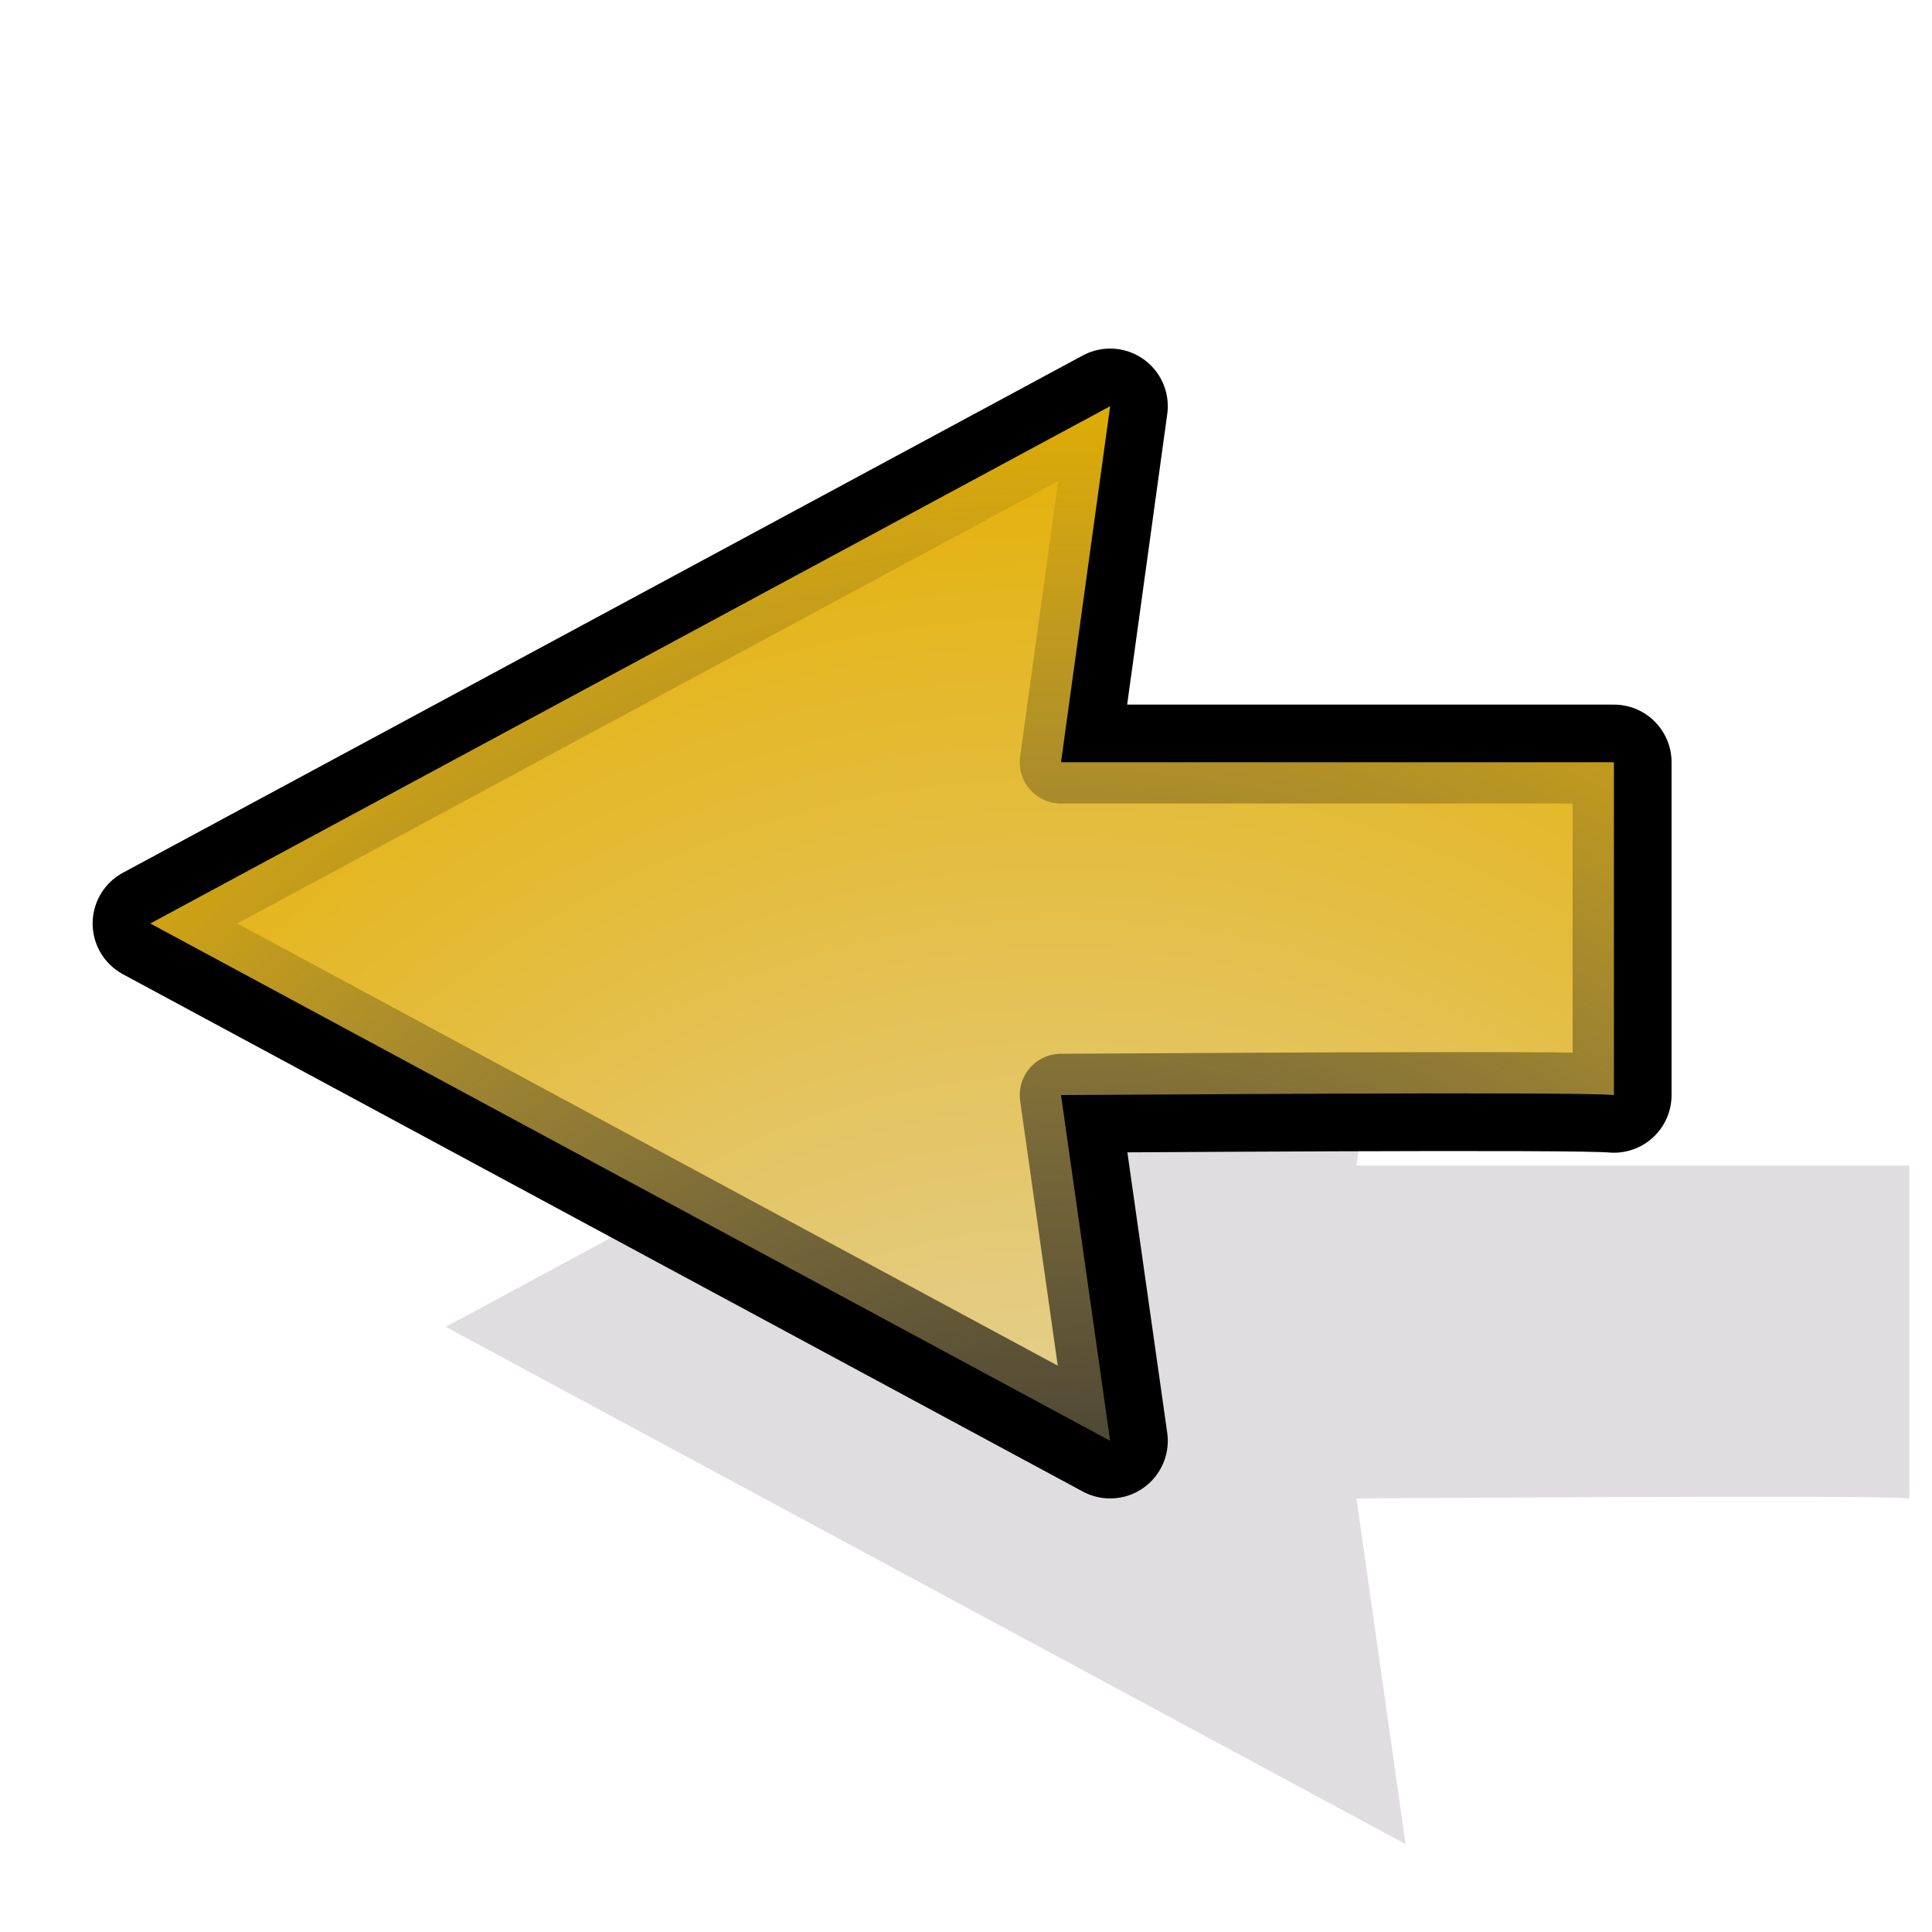
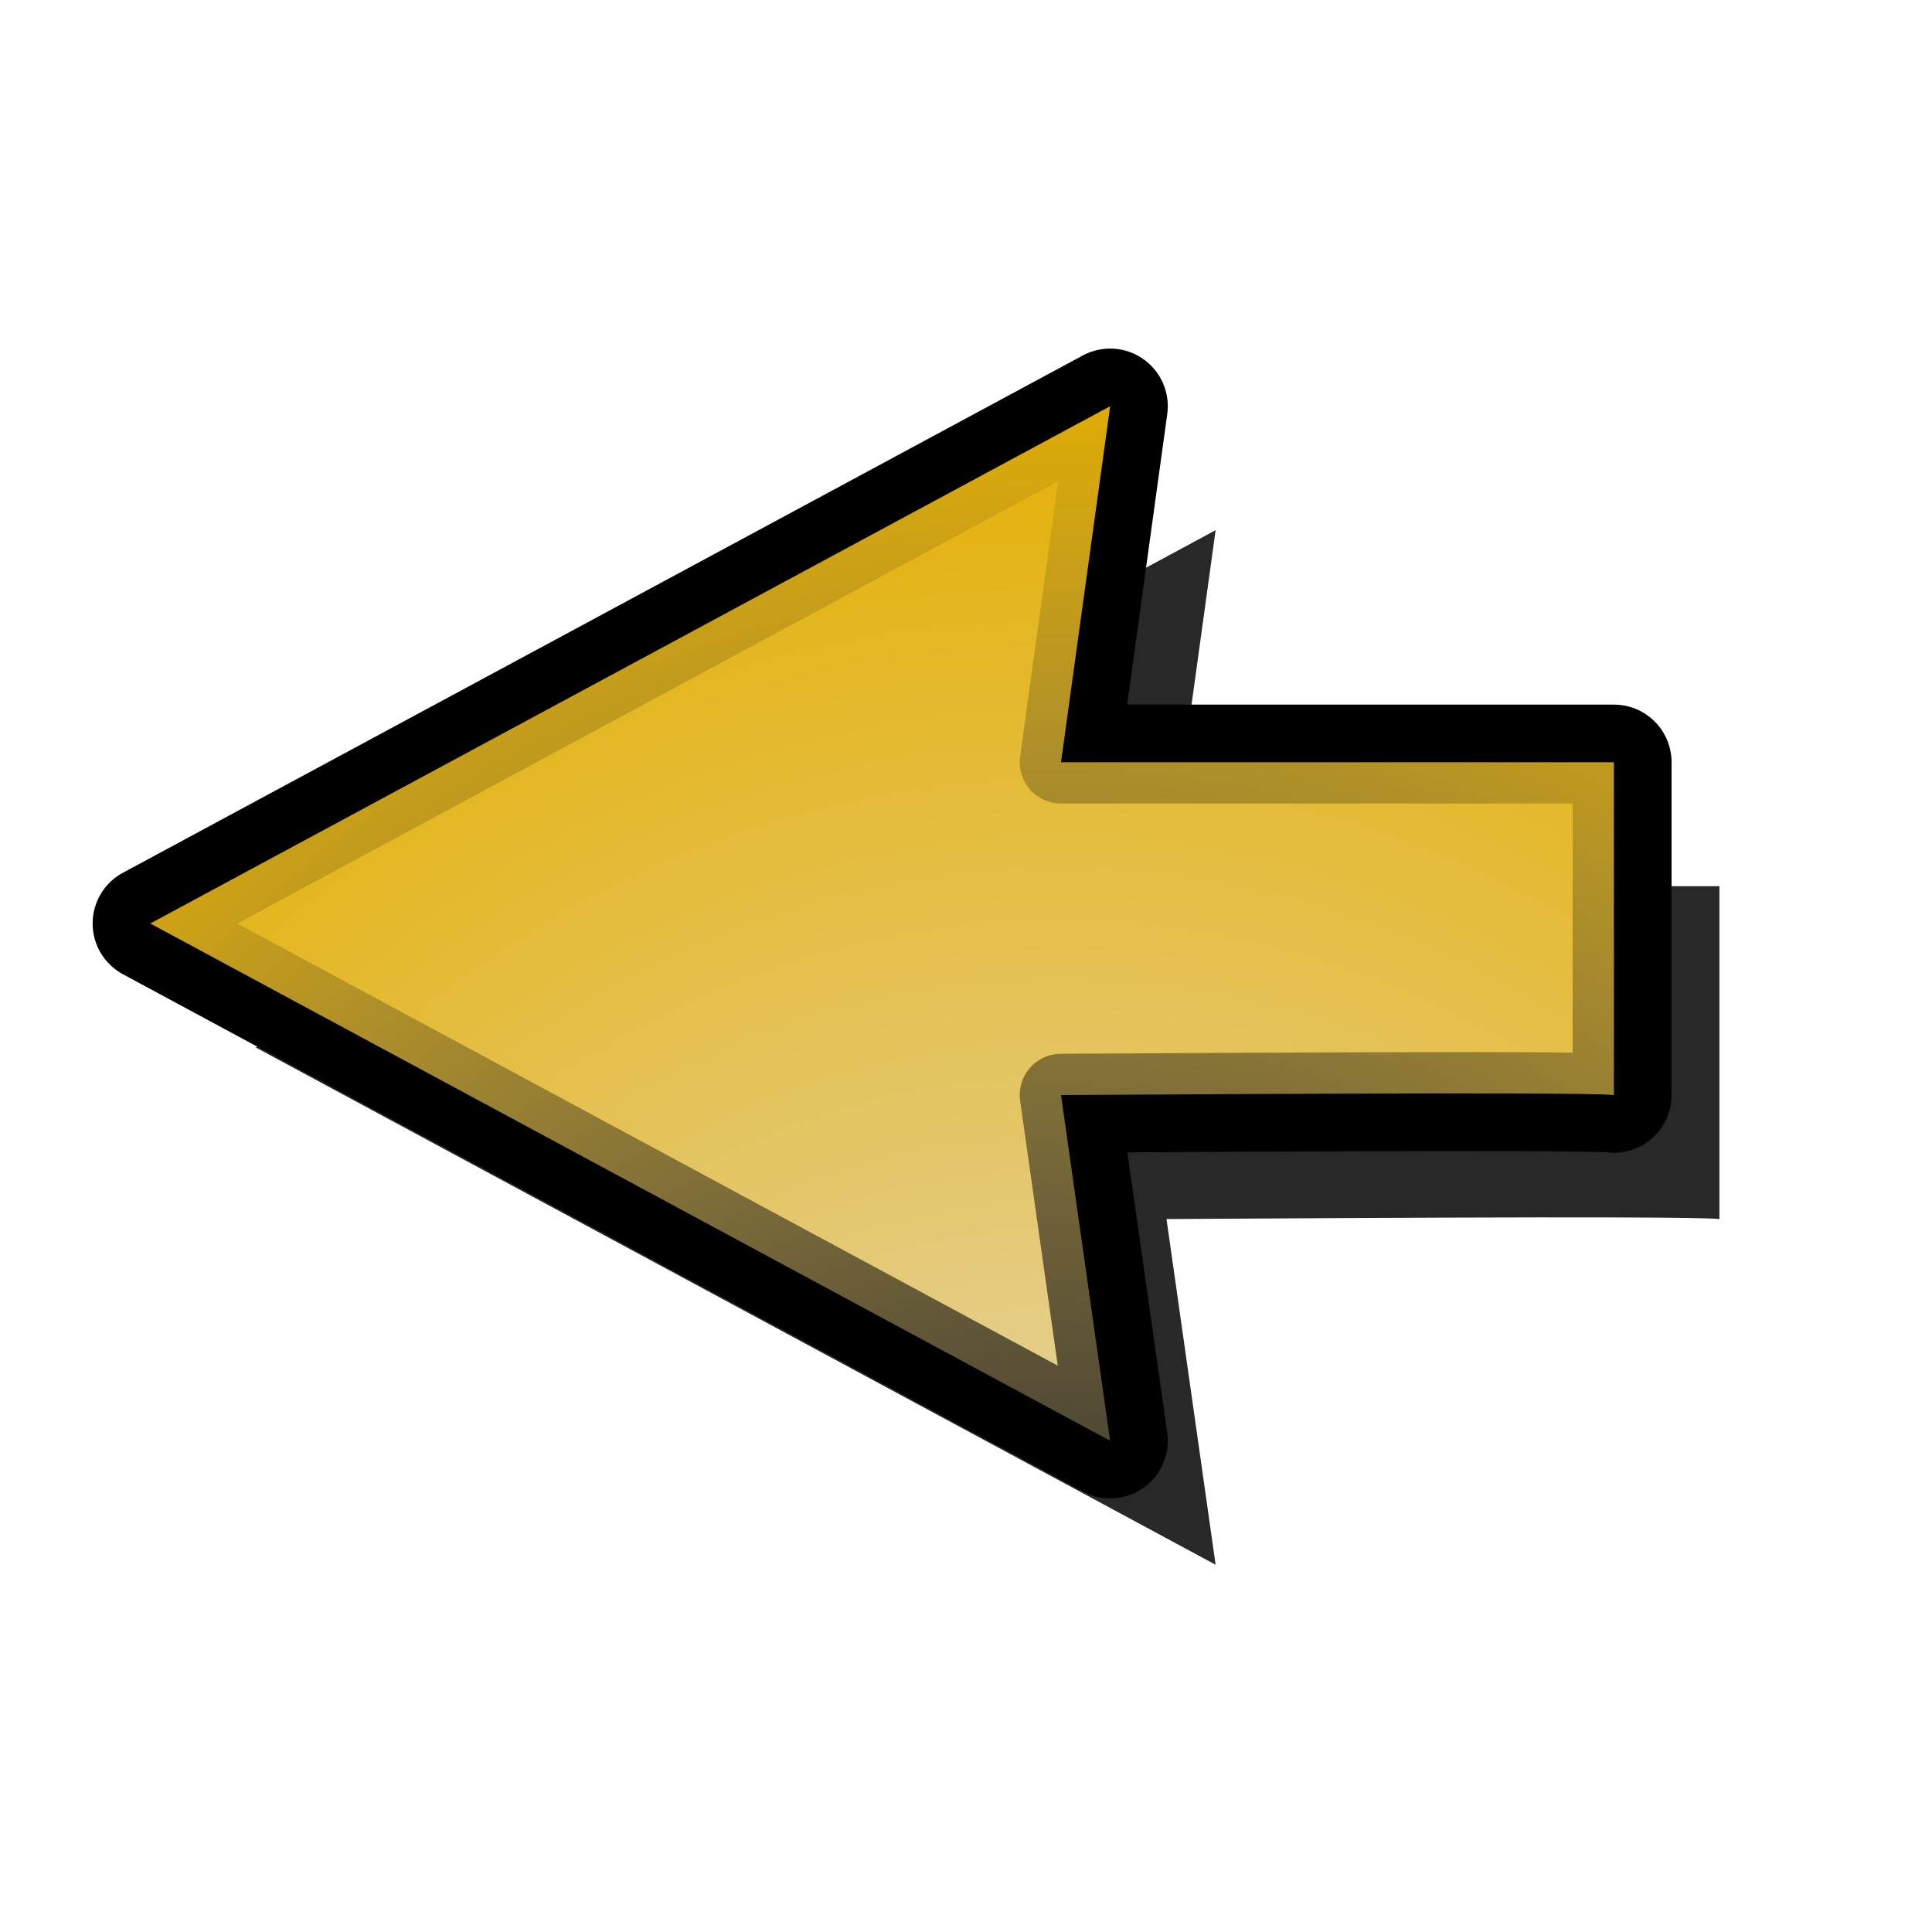
<svg xmlns="http://www.w3.org/2000/svg" xmlns:xlink="http://www.w3.org/1999/xlink" version="1.0" width="100" height="100" id="svg2">
  <defs id="defs4">
    <linearGradient id="linearGradient3197">
      <stop style="stop-color:#e4e1e1;stop-opacity:1;" offset="0" id="stop3199" />
      <stop style="stop-color:#e4af00;stop-opacity:1;" offset="1" id="stop3201" />
    </linearGradient>
    <linearGradient id="linearGradient3189">
      <stop style="stop-color:#000000;stop-opacity:1;" offset="0" id="stop3191" />
      <stop style="stop-color:#000000;stop-opacity:0;" offset="1" id="stop3193" />
    </linearGradient>
    <radialGradient xlink:href="#linearGradient3197" id="radialGradient4237" gradientUnits="userSpaceOnUse" gradientTransform="matrix(-1.709378,0,0,1.91594,141.7618,8.288233)" cx="50.059" cy="48.854" fx="50.059" fy="48.854" r="42.138" />
    <radialGradient xlink:href="#linearGradient3189" id="radialGradient4239" gradientUnits="userSpaceOnUse" gradientTransform="matrix(-1.709378,0,0,1.91594,141.7618,8.288233)" cx="50.059" cy="48.854" fx="50.059" fy="48.854" r="42.138" />
  </defs>
-   <path style="fill:#e0dde0;fill-opacity:1;fill-rule:evenodd;stroke:none;stroke-width:4.037;stroke-linecap:round;stroke-linejoin:round;stroke-miterlimit:4;stroke-dashoffset:0;stroke-opacity:1" d="M 70.21,60.331 L 72.753,41.902 L 23.071,68.677 L 72.753,95.452 L 70.21,77.557 C 72.173,77.557 96.917,77.363 98.829,77.557 L 98.829,60.331 L 70.21,60.331 z " id="path4225" />
+   <path style="fill:#282828;fill-opacity:1;fill-rule:evenodd;stroke:none;stroke-width:4.037;stroke-linecap:round;stroke-linejoin:round;stroke-miterlimit:4;stroke-dashoffset:0;stroke-opacity:1" d="M 60.378,45.87 L 62.92,27.442 L 13.238,54.217 L 62.92,80.991 L 60.378,63.097 C 62.34,63.097 87.084,62.903 88.996,63.097 L 88.996,45.87 L 60.378,45.87 z " id="path4225" />
  <g id="g4217" transform="matrix(1.058604,0,0,1.058604,-4.567129,-3.50654)">
    <path id="path3242" d="M 56.192,40.582 L 58.594,23.174 L 11.662,48.466 L 58.594,73.759 L 56.192,56.855 C 58.046,56.855 81.42,56.671 83.226,56.855 L 83.226,40.582 L 56.192,40.582 z " style="fill:none;fill-opacity:1;fill-rule:evenodd;stroke:#000000;stroke-width:5.637;stroke-linecap:round;stroke-linejoin:round;stroke-miterlimit:4;stroke-dasharray:none;stroke-dashoffset:0;stroke-opacity:1" />
    <path id="path3176" d="M 56.192,40.582 L 58.594,23.174 L 11.662,48.466 L 58.594,73.759 L 56.192,56.855 C 58.046,56.855 81.42,56.671 83.226,56.855 L 83.226,40.582 L 56.192,40.582 z " style="fill:url(#radialGradient4237);fill-opacity:1;fill-rule:evenodd;stroke:url(#radialGradient4239);stroke-width:4.037;stroke-linecap:round;stroke-linejoin:round;stroke-miterlimit:4;stroke-dashoffset:0;stroke-opacity:1" />
  </g>
</svg>
